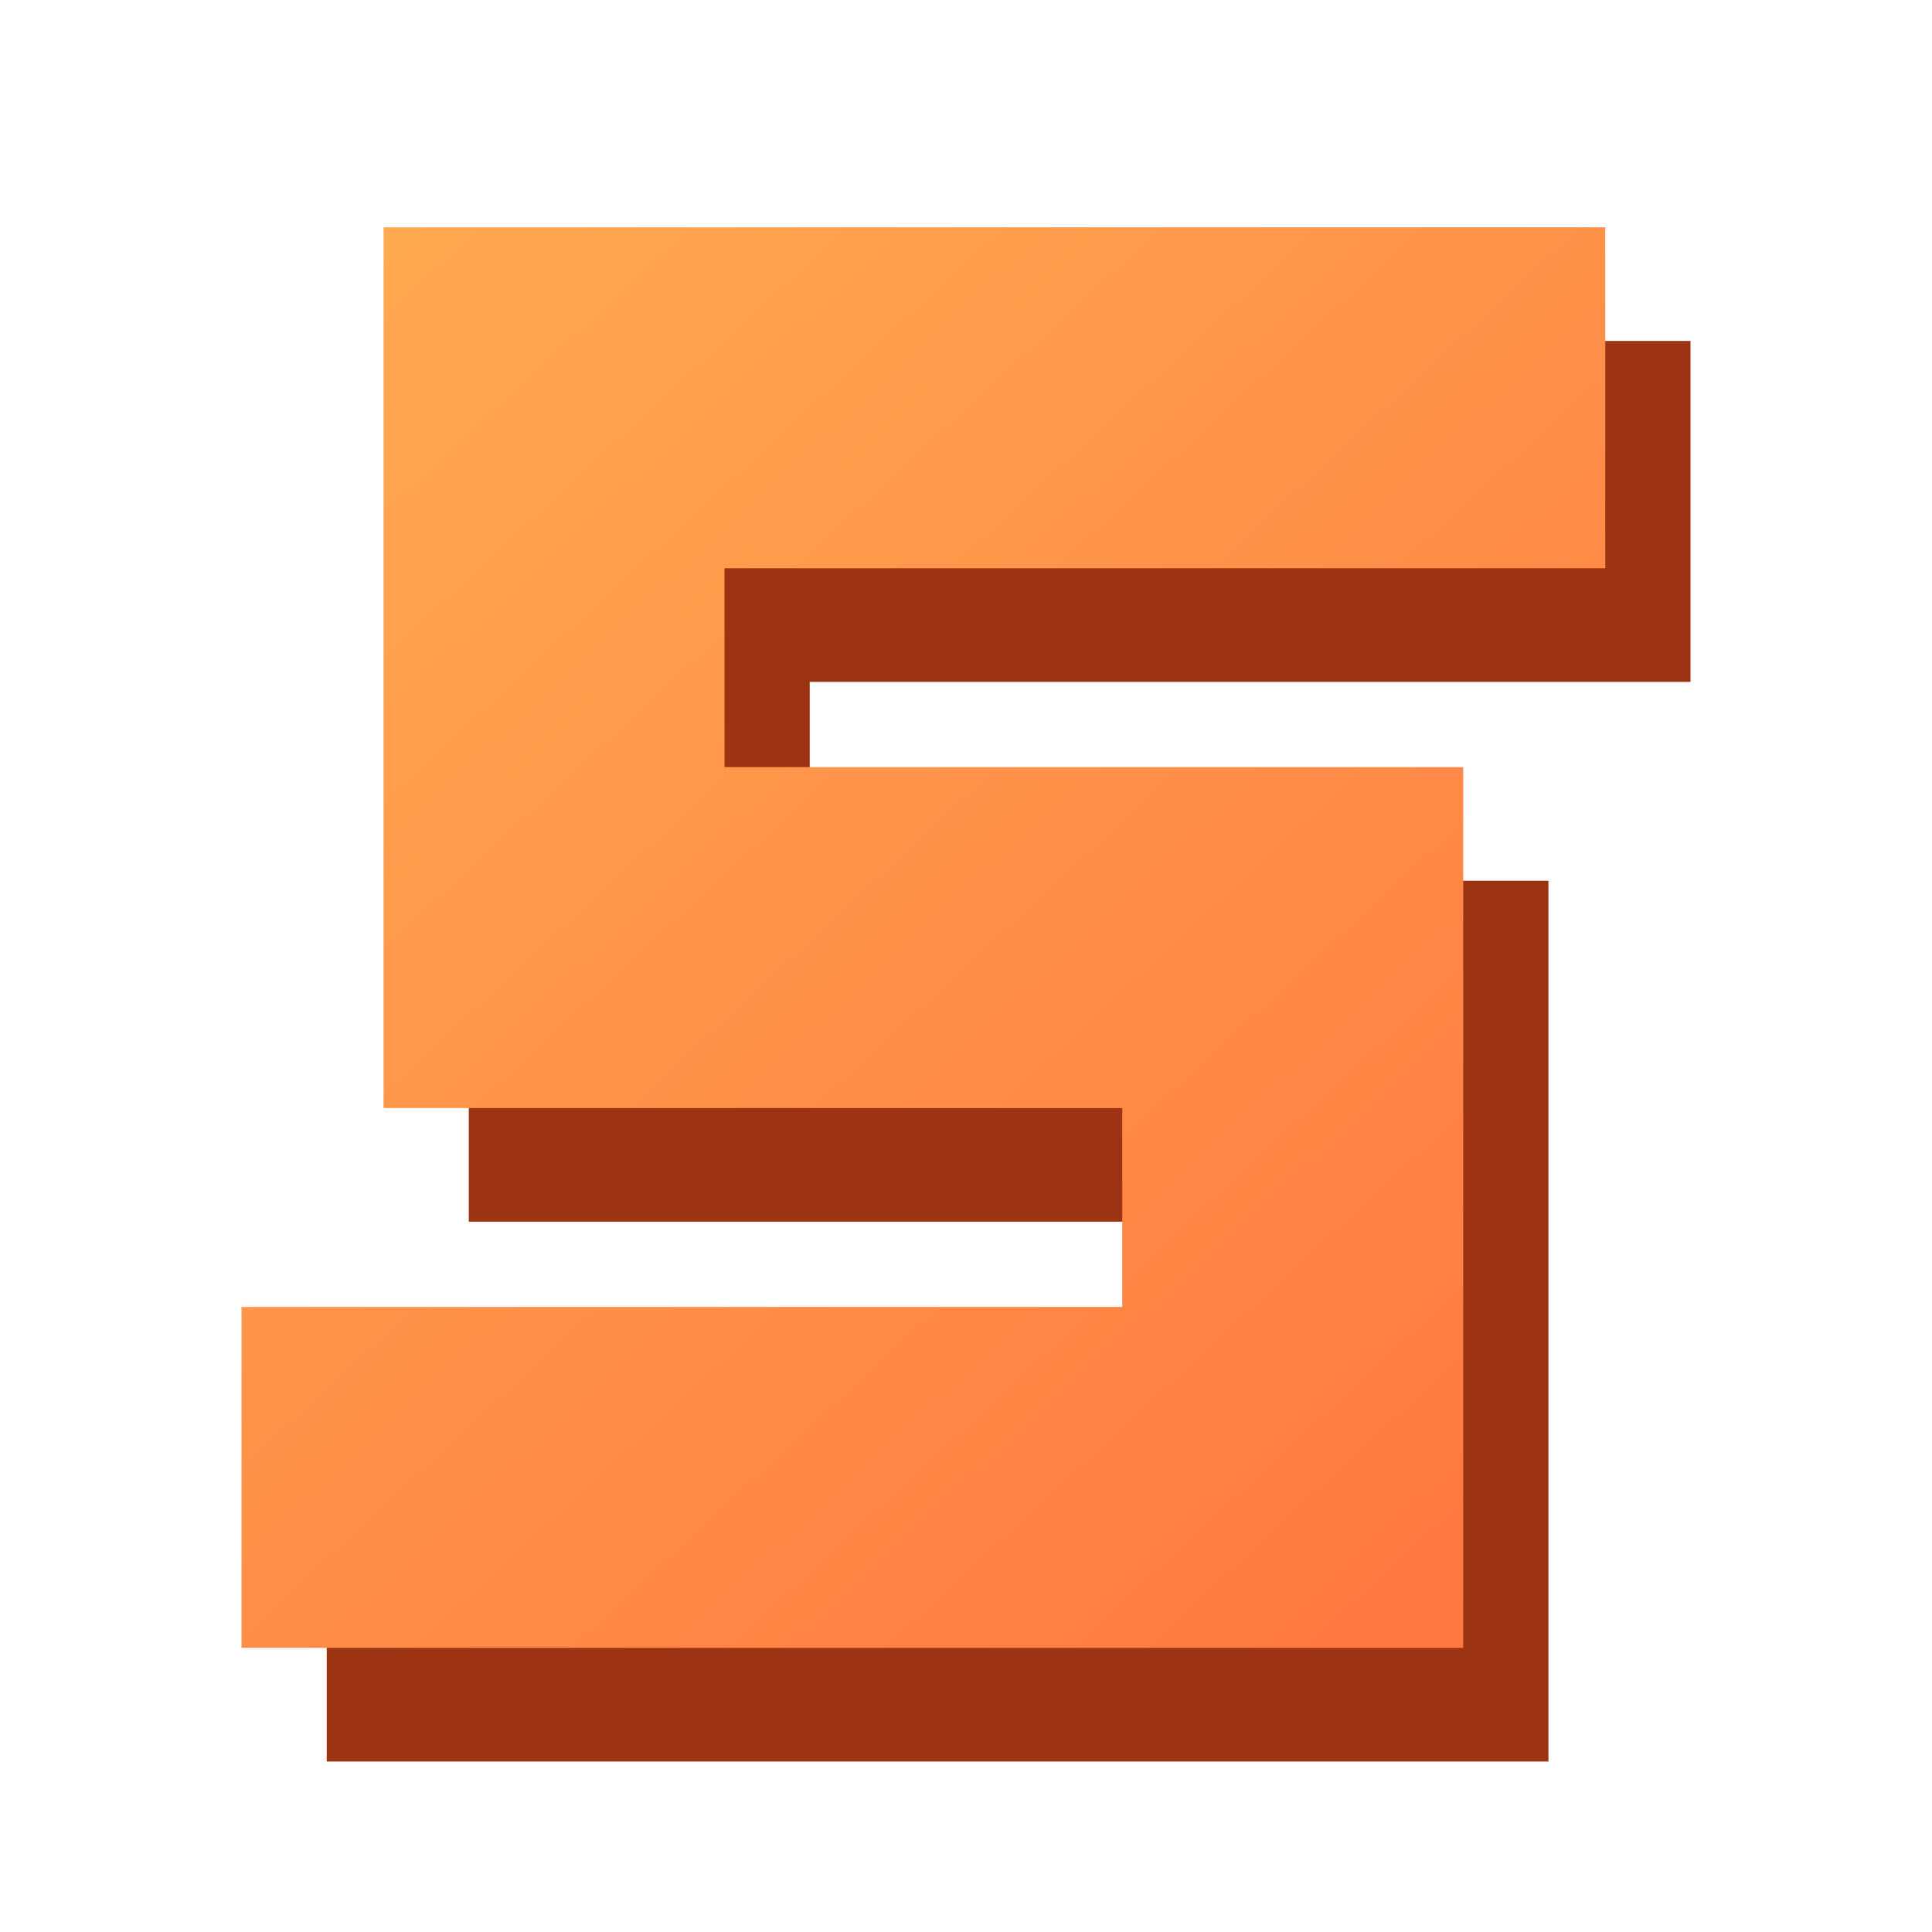
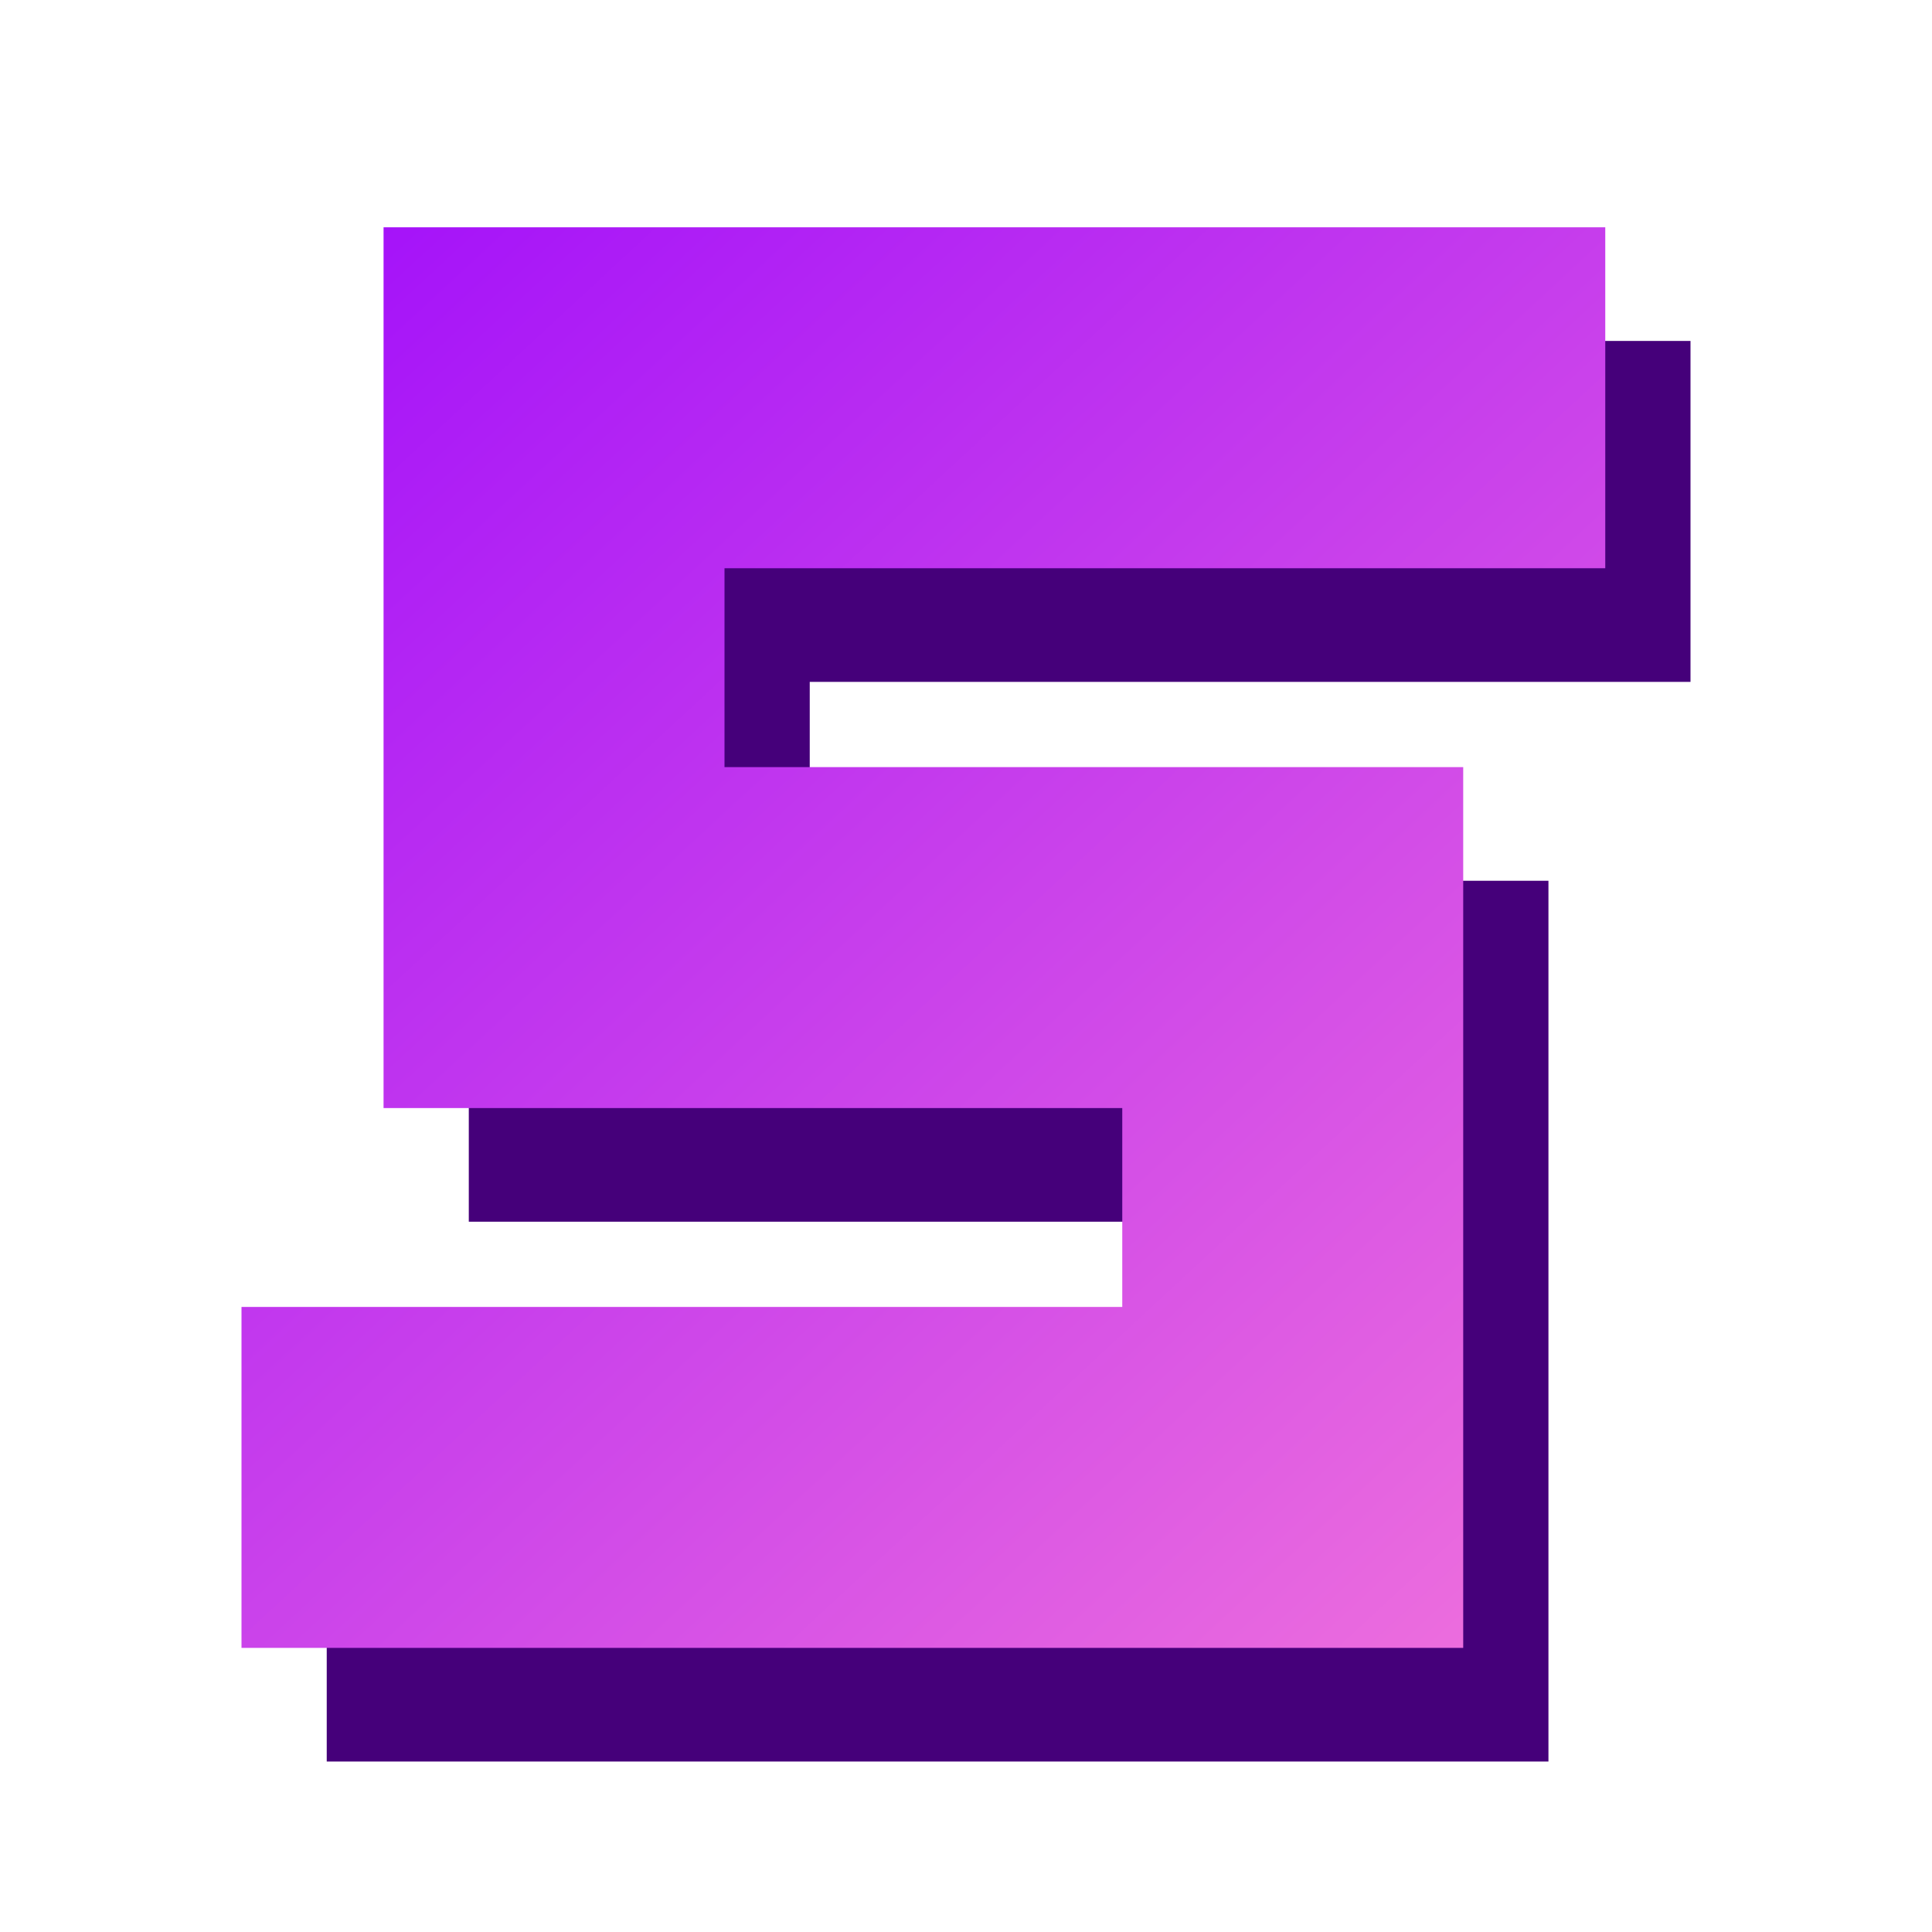
- <svg xmlns="http://www.w3.org/2000/svg" width="32" height="32" viewBox="0 0 126 136" fill="none" role="img" aria-label="Schemic">
+ <svg xmlns="http://www.w3.org/2000/svg" width="32" height="32" viewBox="0 0 126 136" fill="none" role="img" aria-label="Schemic for SurrealDB">
  <defs>
    <linearGradient id="g" x1="0" y1="0" x2="126" y2="136" gradientUnits="userSpaceOnUse">
-       <stop offset="0" stop-color="#ffb454" />
-       <stop offset="1" stop-color="#ff6a3d" />
+       <stop offset="0" stop-color="#9600ff" />
+       <stop offset="1" stop-color="#ff85d6" />
    </linearGradient>
  </defs>
-   <path d="M96 28l-62 0 0 38 52 0 0 38-62 0" transform="translate(6 8)" fill="none" stroke="#9c3414" stroke-width="24" stroke-linecap="square" />
+   <path d="M96 28l-62 0 0 38 52 0 0 38-62 0" transform="translate(6 8)" fill="none" stroke="#45007a" stroke-width="24" stroke-linecap="square" />
  <path d="M96 28l-62 0 0 38 52 0 0 38-62 0" fill="none" stroke="url(#g)" stroke-width="24" stroke-linecap="square" />
</svg>
